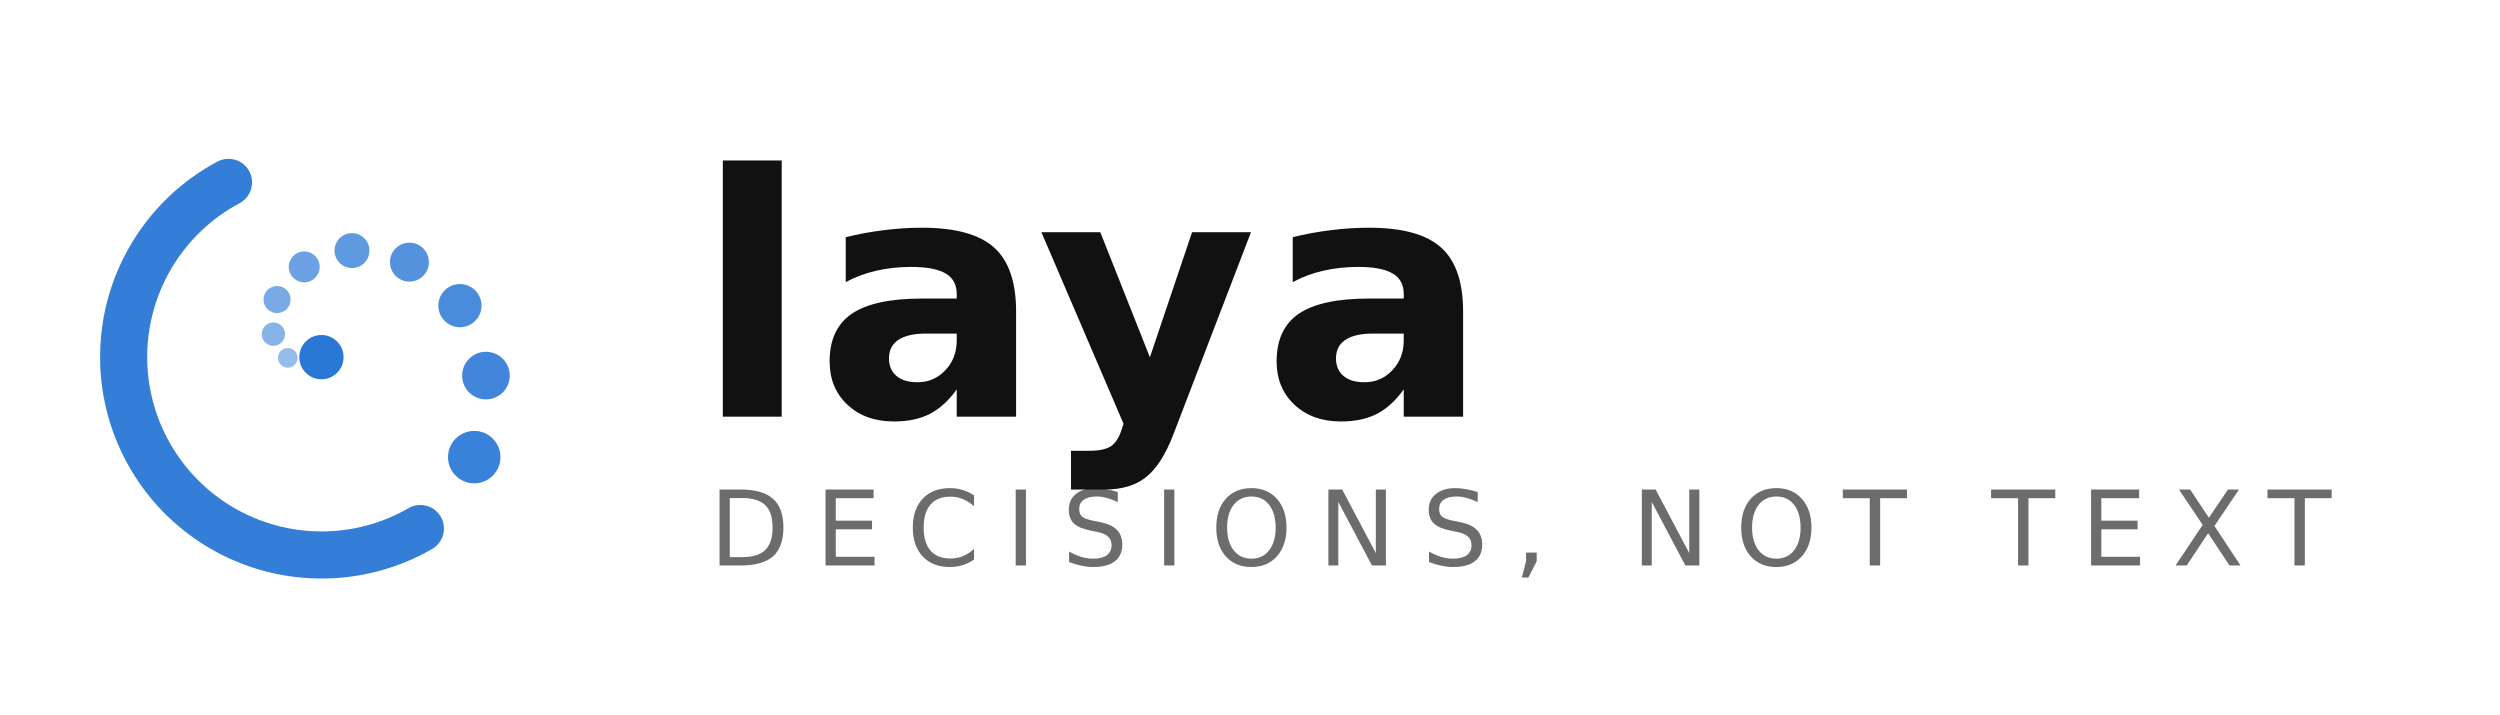
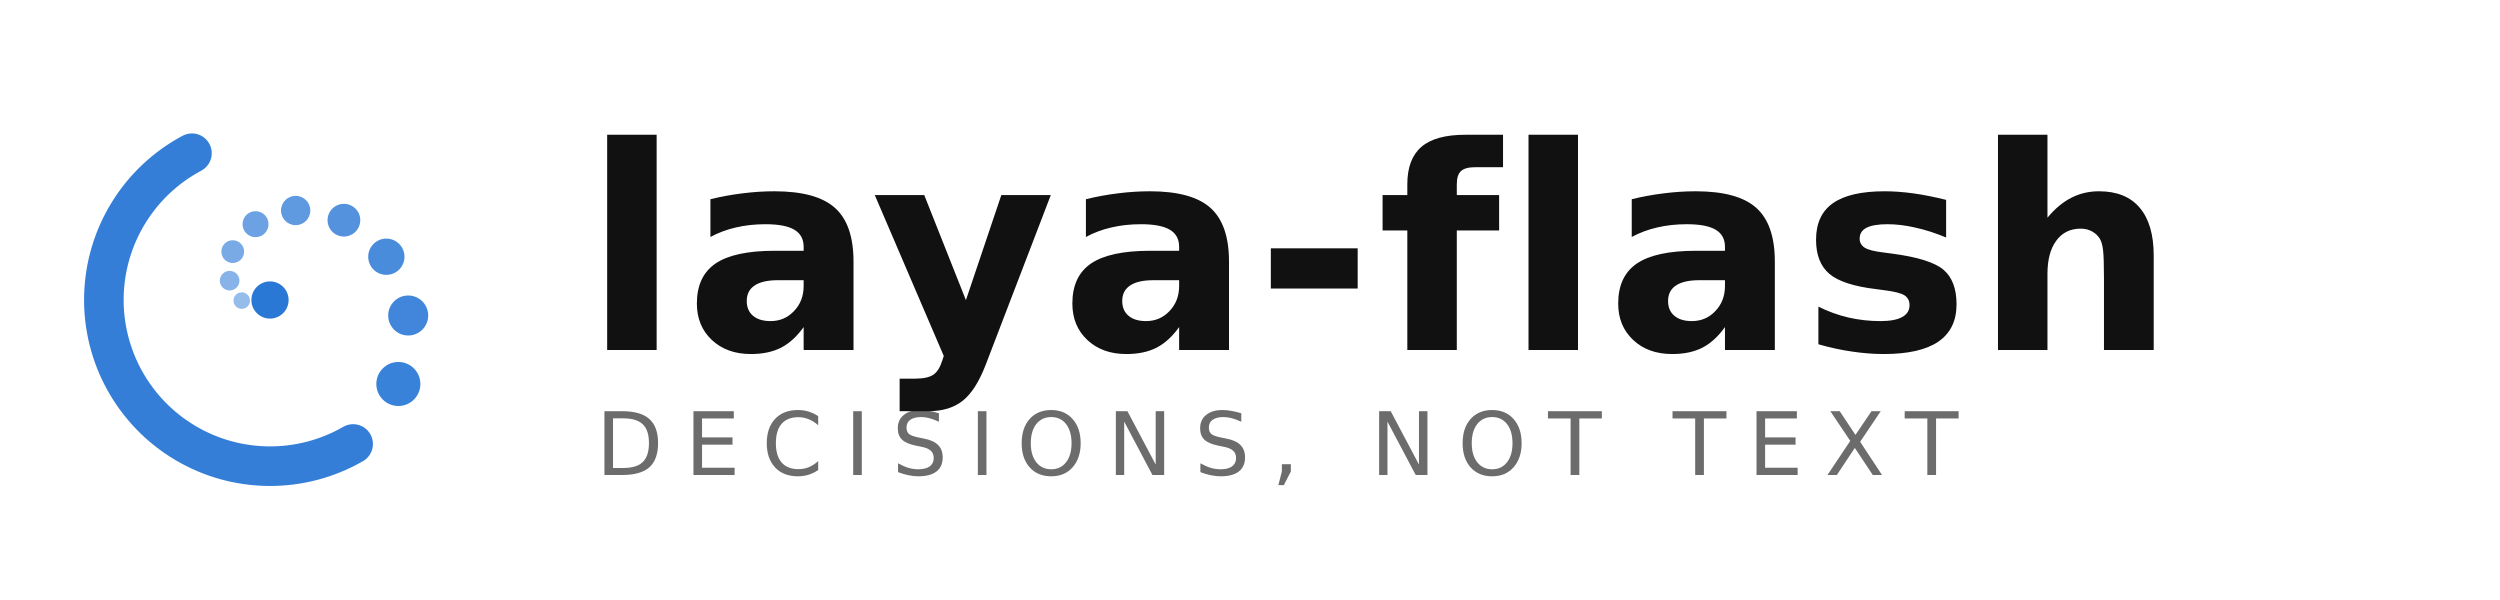
- <svg xmlns="http://www.w3.org/2000/svg" viewBox="0 0 252 72" width="252" height="72" role="img" aria-label="Laya">
+ <svg xmlns="http://www.w3.org/2000/svg" viewBox="0 0 300 72" width="300" height="72" role="img" aria-label="Laya-Flash">
  <g transform="translate(2.00,5.60) scale(0.950)">
    <path d="M 22.141 13.458 A 21.0 21.0 0 1 0 42.500 50.187" fill="none" stroke="#2a78d6" stroke-width="5.0" stroke-linecap="round" opacity="0.95" />
    <circle cx="48.213" cy="42.609" r="2.782" fill="#2a78d6" opacity="0.929" />
    <circle cx="49.456" cy="33.958" r="2.527" fill="#2a78d6" opacity="0.894" />
    <circle cx="46.696" cy="26.535" r="2.291" fill="#2a78d6" opacity="0.852" />
    <circle cx="41.336" cy="21.918" r="2.067" fill="#2a78d6" opacity="0.803" />
    <circle cx="35.242" cy="20.694" r="1.852" fill="#2a78d6" opacity="0.749" />
    <circle cx="30.173" cy="22.422" r="1.642" fill="#2a78d6" opacity="0.691" />
    <circle cx="27.294" cy="25.889" r="1.438" fill="#2a78d6" opacity="0.628" />
    <circle cx="26.902" cy="29.558" r="1.239" fill="#2a78d6" opacity="0.562" />
    <circle cx="28.430" cy="32.075" r="1.043" fill="#2a78d6" opacity="0.493" />
    <circle cx="30.702" cy="32.690" r="0.850" fill="#2a78d6" opacity="0.420" />
    <circle cx="32.00" cy="32.00" r="2.35" fill="#2a78d6" />
  </g>
-   <text x="70" y="42" font-family="DejaVu Sans, Helvetica Neue, Helvetica, Arial, sans-serif" font-size="34" font-weight="600" letter-spacing="0.5" fill="#111111">laya</text>
+   <text x="70" y="42" font-family="DejaVu Sans, Helvetica Neue, Helvetica, Arial, sans-serif" font-size="34" font-weight="600" letter-spacing="0.5" fill="#111111">laya-flash</text>
  <text x="71.5" y="57" font-family="DejaVu Sans, Helvetica Neue, Helvetica, Arial, sans-serif" font-size="10.5" letter-spacing="2.6" fill="#111111" opacity="0.62">DECISIONS, NOT TEXT</text>
</svg>
